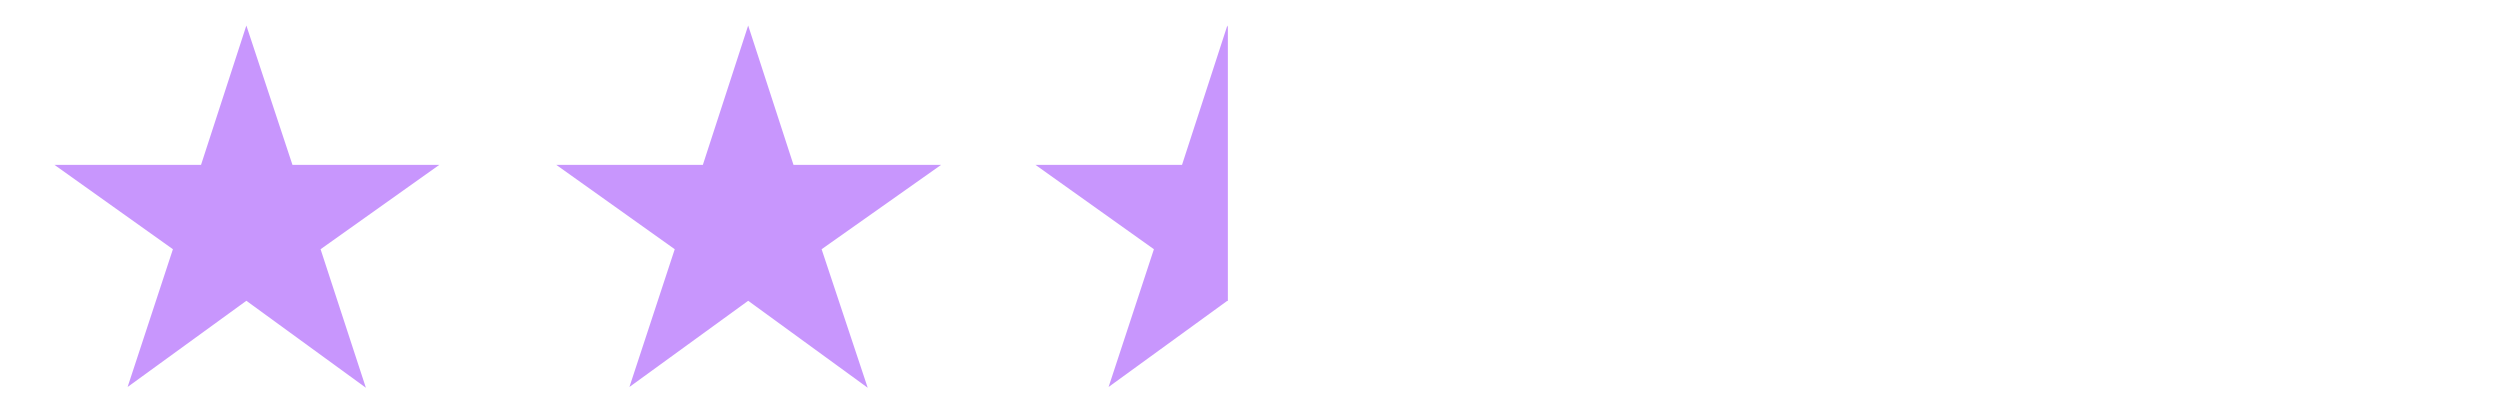
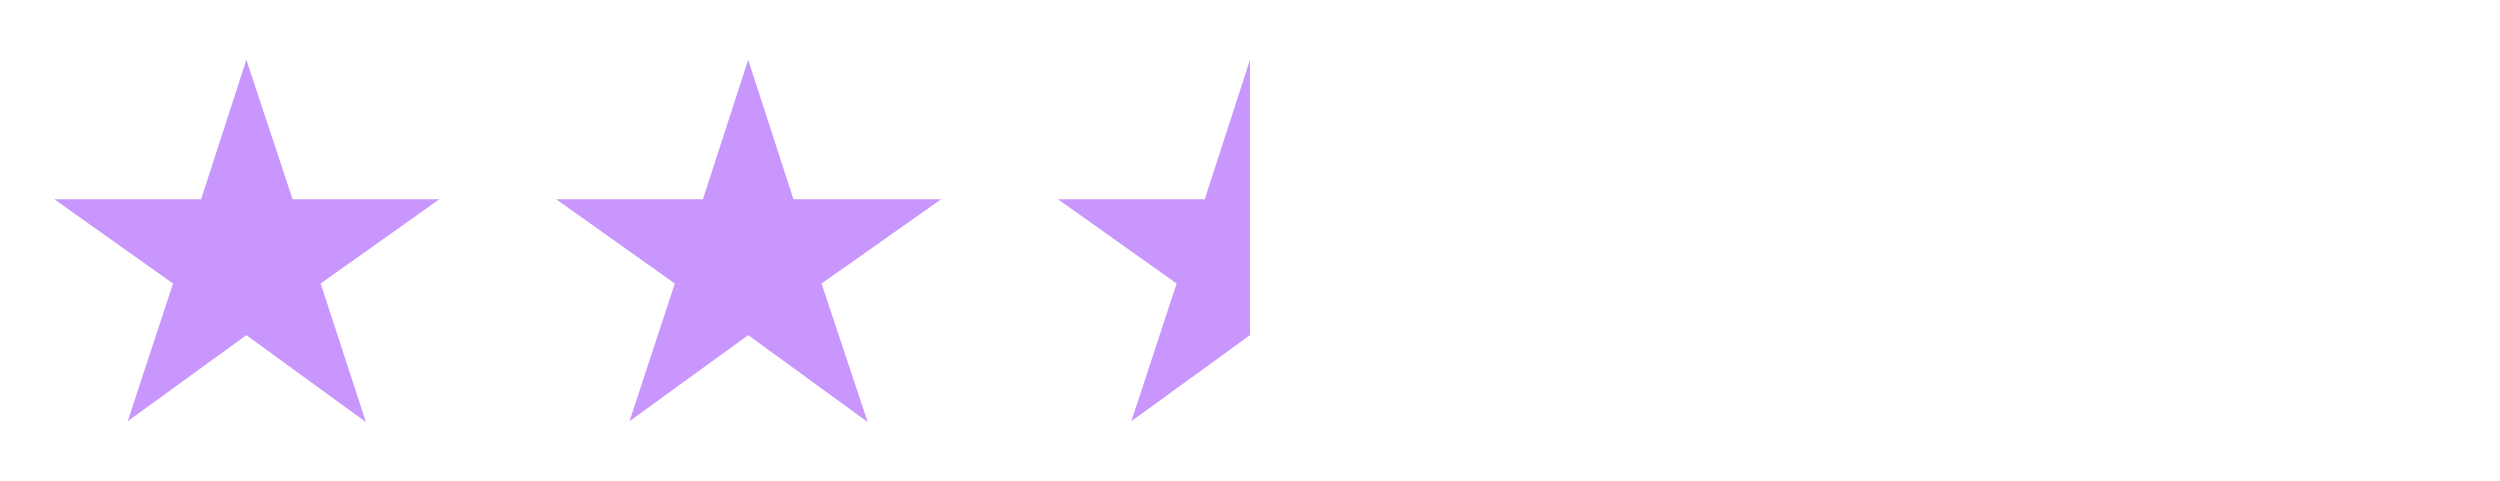
- <svg xmlns="http://www.w3.org/2000/svg" xmlns:xlink="http://www.w3.org/1999/xlink" version="1.1" id="Layer_1" x="0px" y="0px" width="960px" height="158px" viewBox="0 201 960 158" style="enable-background:new 0 201 960 158;" xml:space="preserve">
+ <svg xmlns="http://www.w3.org/2000/svg" xmlns:xlink="http://www.w3.org/1999/xlink" version="1.1" id="Layer_1" x="0px" y="0px" width="276px" height="53px" viewBox="0 0 276 53" style="enable-background:new 0 0 276 53;" xml:space="preserve">
  <style type="text/css">
- 	.st0{fill:#C896FD;}
- 	.st1{clip-path:url(#SVGID_2_);fill:#C896FD;}
+ 	.st0{clip-path:url(#SVGID_2_);}
+ 	.st1{fill:#C896FD;}
</style>
-   <polygon class="st0" points="94.6,210.8 112.3,264.3 168.7,264.3 123.1,296.7 140.5,349.9 94.6,316.5 49,349.6 66.4,296.7   20.9,264.3 77.2,264.3 " />
-   <polygon class="st0" points="287.3,210.8 304.7,264.3 361.4,264.3 315.5,296.7 333.2,349.9 287.3,316.5 241.7,349.6 259.1,296.7   213.6,264.3 269.9,264.3 " />
  <g>
    <defs>
-       <rect id="SVGID_1_" x="397.6" y="201" width="73.9" height="169" />
+       <rect id="SVGID_1_" x="6" y="0.1" width="132" height="53" />
    </defs>
    <clipPath id="SVGID_2_">
      <use xlink:href="#SVGID_1_" style="overflow:visible;" />
    </clipPath>
-     <polygon class="st1" points="471.3,210.8 488.7,264.3 545.4,264.3 499.5,296.7 517.2,349.9 471.3,316.5 425.7,349.6 443.1,296.7    397.6,264.3 453.9,264.3  " />
+     <g class="st0">
+       <polygon class="st1" points="27.2,6.6 32.3,22 48.5,22 35.4,31.3 40.4,46.6 27.2,37 14.1,46.5 19.1,31.3 6,22 22.2,22   " />
+       <polygon class="st1" points="82.6,6.6 87.6,22 103.9,22 90.7,31.3 95.8,46.6 82.6,37 69.5,46.5 74.5,31.3 61.4,22 77.6,22   " />
+       <polygon class="st1" points="138,6.6 143,22 159.2,22 146.1,31.3 151.1,46.6 138,37 124.9,46.5 129.9,31.3 116.8,22 133,22   " />
+       <polygon class="st1" points="193.4,6.6 198.4,22 214.6,22 201.5,31.3 206.5,46.6 193.4,37 180.2,46.5 185.3,31.3 172.1,22     188.4,22   " />
+       <polygon class="st1" points="248.8,6.6 253.8,22 270,22 256.9,31.3 261.9,46.6 248.8,37 235.6,46.5 240.6,31.3 227.5,22 243.7,22       " />
+     </g>
  </g>
</svg>
